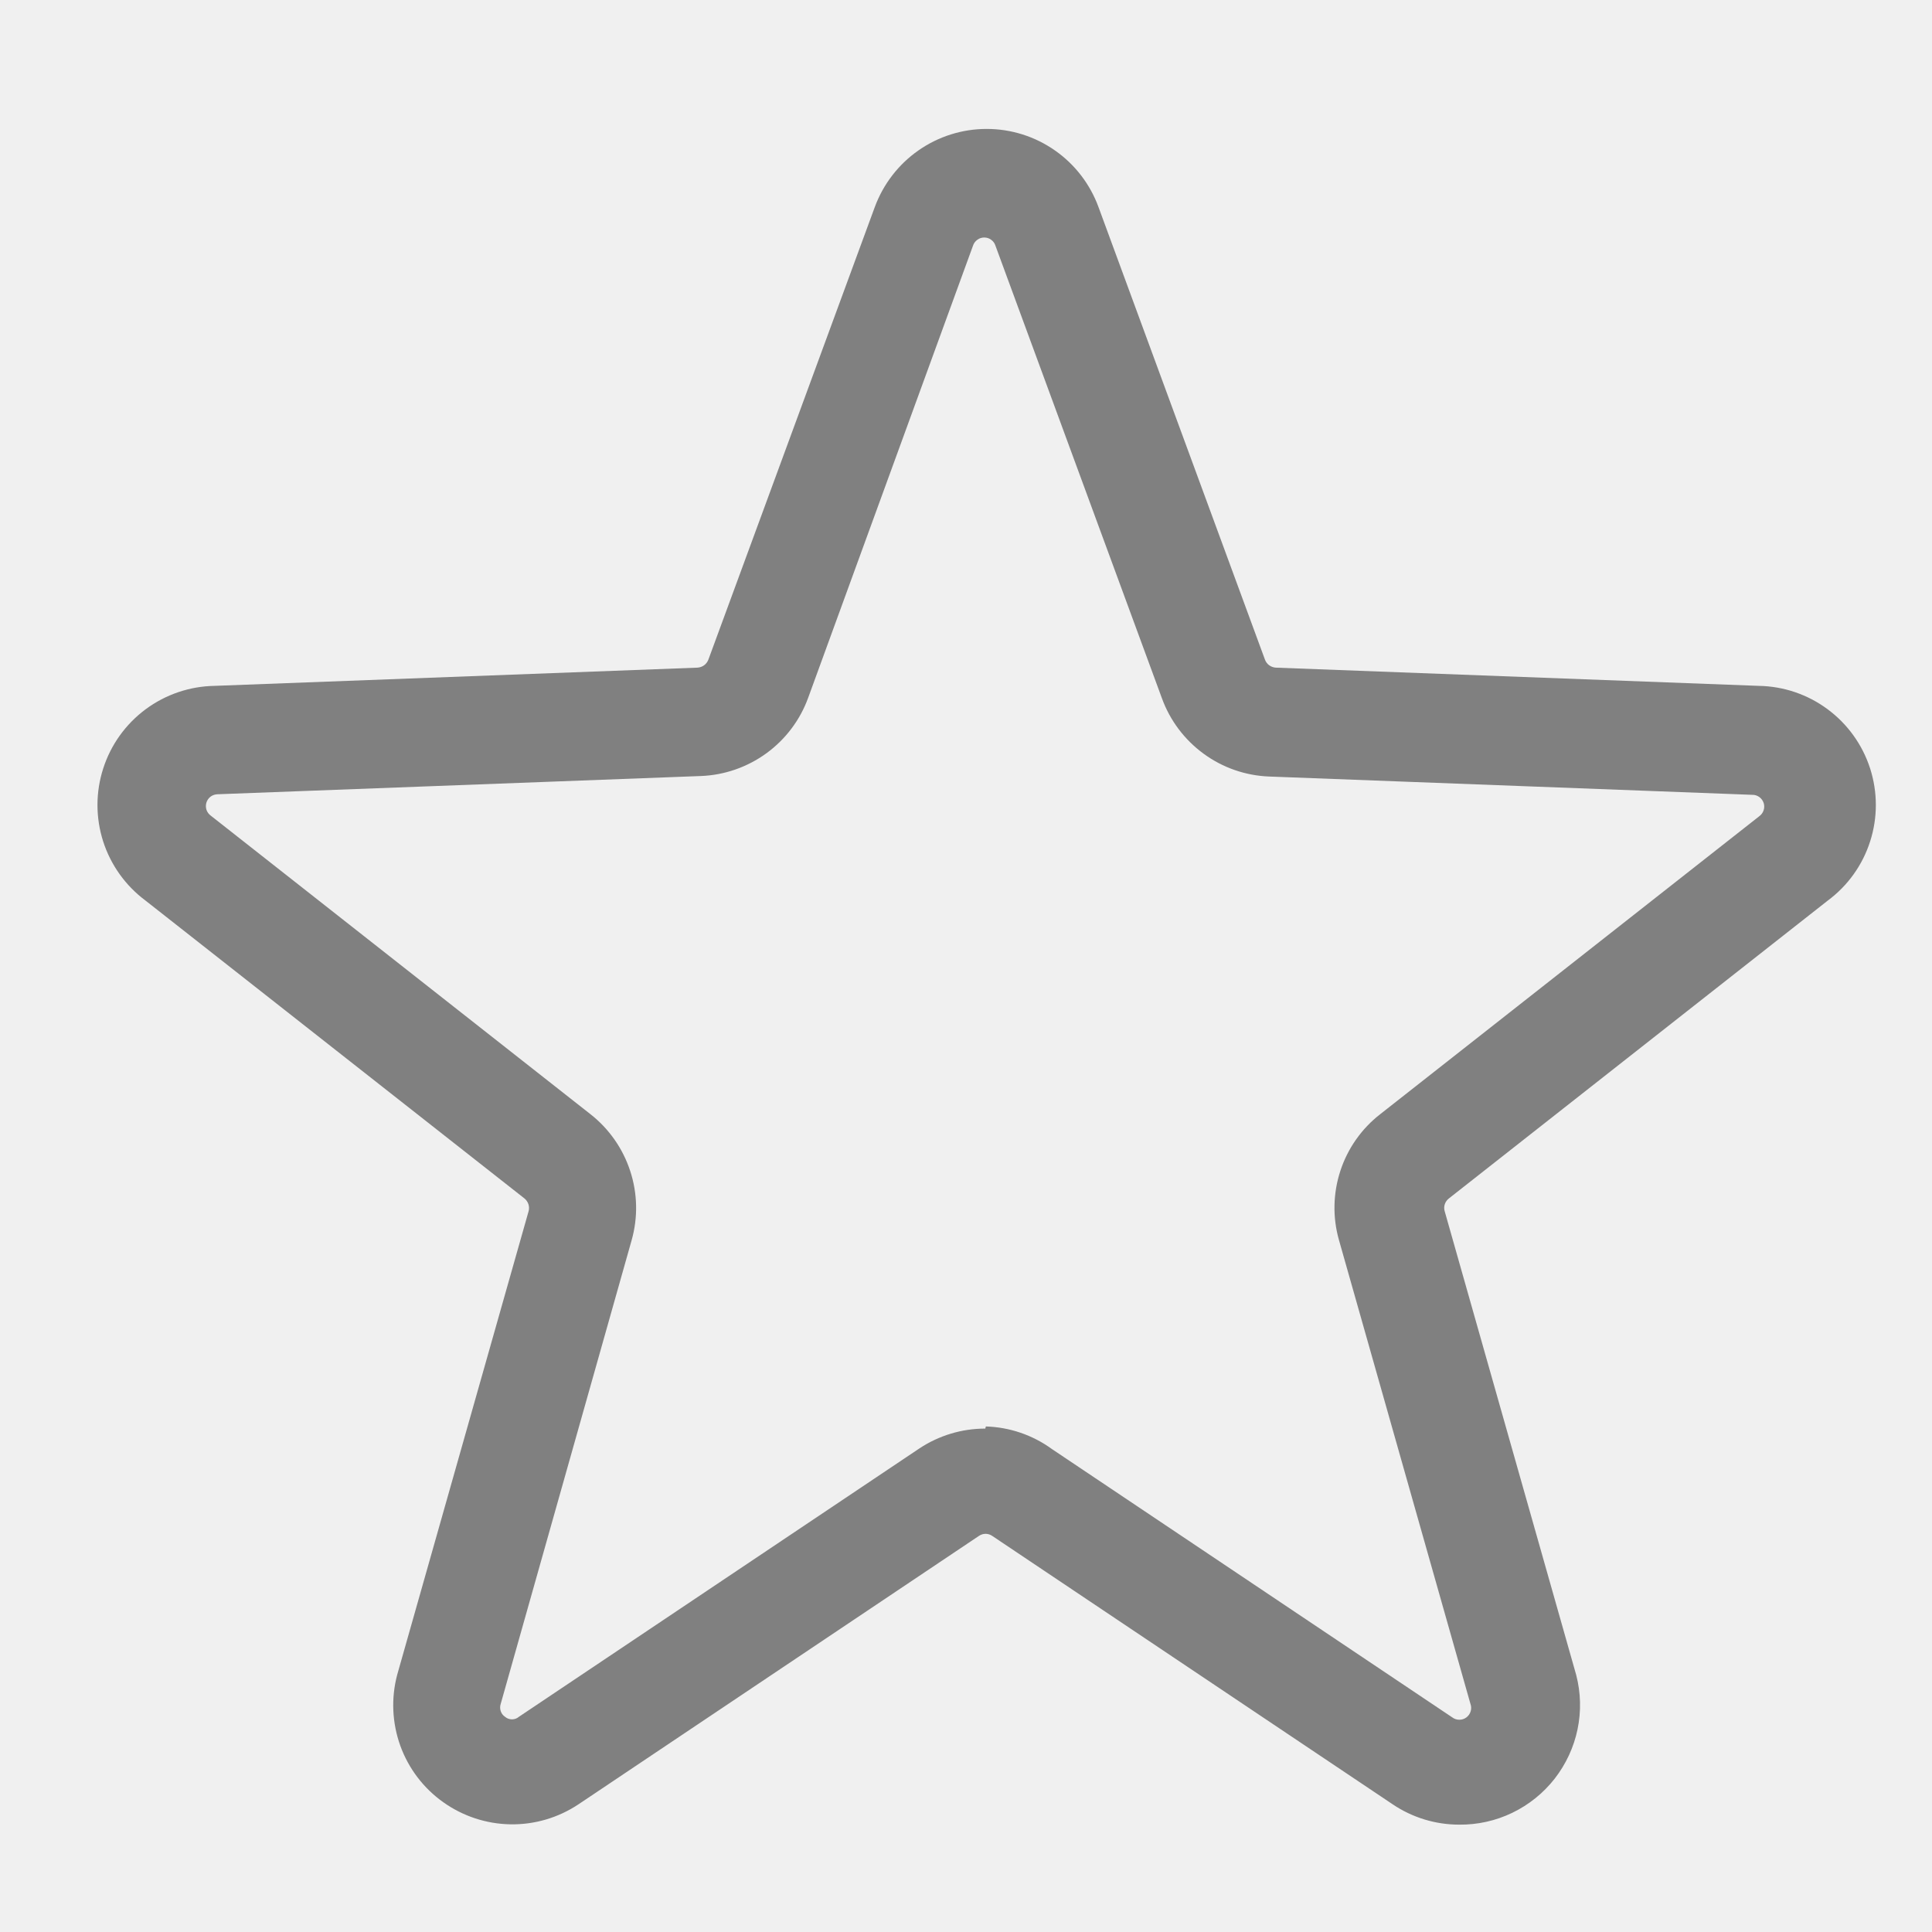
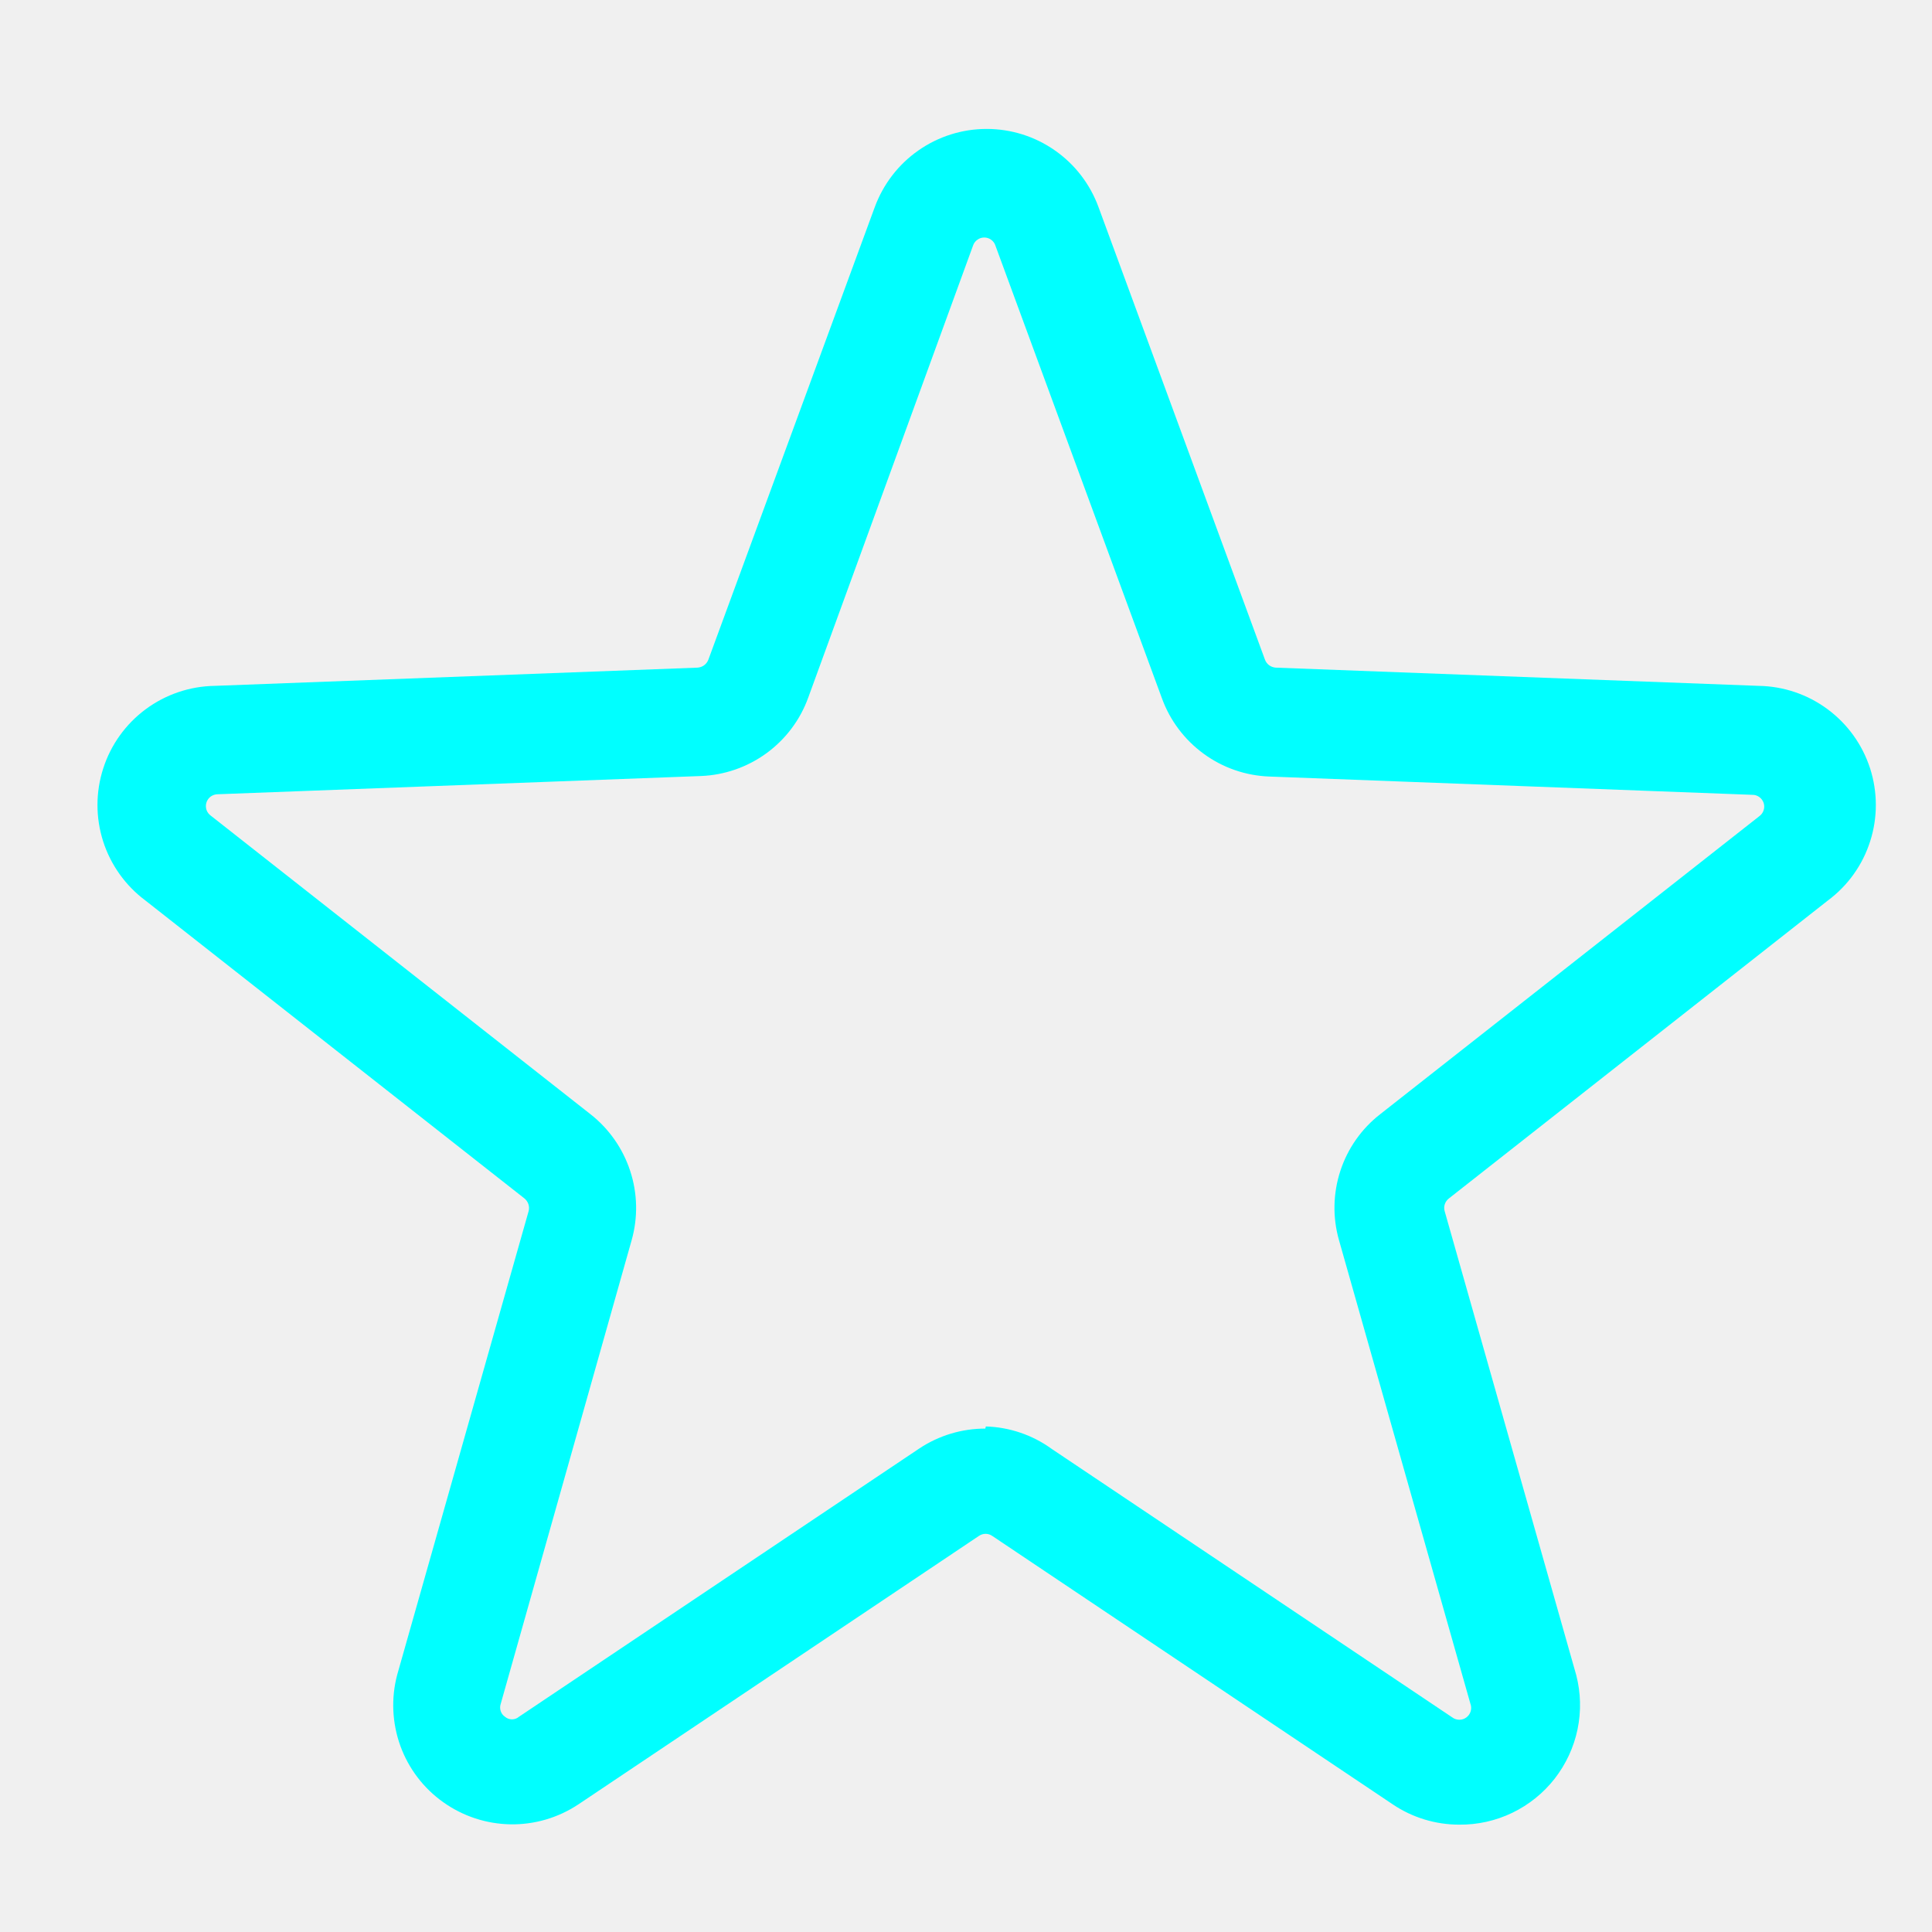
<svg xmlns="http://www.w3.org/2000/svg" width="30" height="30" viewBox="0 0 30 30" fill="none">
  <g clip-path="url(#clip0_16_420)">
-     <path d="M22.658 28.333C22.29 28.333 21.93 28.223 21.625 28.017L15.408 23.85C15.378 23.829 15.341 23.817 15.304 23.817C15.267 23.817 15.231 23.829 15.2 23.85L8.983 28.017C8.671 28.225 8.303 28.334 7.928 28.328C7.552 28.322 7.188 28.202 6.882 27.984C6.576 27.767 6.344 27.461 6.216 27.108C6.089 26.755 6.071 26.371 6.167 26.008L8.208 18.808C8.218 18.772 8.217 18.734 8.205 18.698C8.193 18.663 8.171 18.631 8.142 18.608L2.258 13.983C1.949 13.753 1.719 13.431 1.601 13.063C1.484 12.695 1.484 12.3 1.603 11.932C1.721 11.564 1.952 11.243 2.262 11.013C2.573 10.783 2.947 10.656 3.333 10.65L10.833 10.367C10.87 10.364 10.906 10.351 10.935 10.329C10.965 10.307 10.987 10.276 11 10.242L13.583 3.217C13.714 2.861 13.95 2.553 14.261 2.336C14.572 2.118 14.942 2.002 15.321 2.002C15.7 2.002 16.07 2.118 16.381 2.336C16.692 2.553 16.928 2.861 17.058 3.217L19.642 10.242C19.654 10.276 19.677 10.307 19.706 10.329C19.736 10.351 19.771 10.364 19.808 10.367L27.308 10.65C27.695 10.656 28.069 10.783 28.379 11.013C28.69 11.243 28.92 11.564 29.039 11.932C29.157 12.3 29.158 12.695 29.04 13.063C28.923 13.431 28.693 13.753 28.383 13.983L22.5 18.608C22.47 18.631 22.447 18.662 22.435 18.698C22.423 18.734 22.422 18.772 22.433 18.808L24.475 26.008C24.547 26.285 24.554 26.573 24.496 26.853C24.438 27.132 24.316 27.394 24.141 27.619C23.965 27.844 23.74 28.025 23.483 28.149C23.226 28.273 22.944 28.336 22.658 28.333ZM15.308 22.15C15.677 22.161 16.035 22.283 16.333 22.5L22.55 26.667C22.581 26.691 22.62 26.704 22.66 26.704C22.699 26.704 22.738 26.692 22.77 26.668C22.801 26.645 22.825 26.612 22.836 26.574C22.848 26.536 22.847 26.495 22.833 26.458L20.792 19.258C20.691 18.905 20.699 18.53 20.813 18.181C20.927 17.832 21.143 17.525 21.433 17.3L27.317 12.675C27.349 12.652 27.373 12.62 27.385 12.583C27.398 12.546 27.398 12.506 27.386 12.468C27.373 12.431 27.35 12.399 27.318 12.376C27.286 12.353 27.248 12.341 27.208 12.342L19.708 12.058C19.341 12.044 18.986 11.921 18.69 11.704C18.393 11.487 18.167 11.187 18.042 10.842L15.458 3.817C15.447 3.779 15.423 3.747 15.392 3.724C15.361 3.7 15.322 3.688 15.283 3.688C15.244 3.688 15.206 3.7 15.175 3.724C15.143 3.747 15.12 3.779 15.108 3.817L12.55 10.833C12.425 11.179 12.199 11.479 11.902 11.696C11.605 11.912 11.251 12.036 10.883 12.05L3.383 12.333C3.344 12.333 3.306 12.345 3.274 12.367C3.242 12.39 3.218 12.423 3.206 12.46C3.194 12.497 3.194 12.537 3.206 12.575C3.219 12.612 3.243 12.644 3.275 12.667L9.167 17.3C9.456 17.526 9.671 17.833 9.785 18.181C9.9 18.53 9.908 18.905 9.808 19.258L7.775 26.458C7.763 26.494 7.763 26.533 7.775 26.57C7.787 26.606 7.81 26.637 7.842 26.658C7.872 26.684 7.91 26.698 7.95 26.698C7.99 26.698 8.028 26.684 8.058 26.658L14.275 22.492C14.579 22.29 14.935 22.183 15.3 22.183L15.308 22.15Z" fill="#808080" />
+     <path d="M22.658 28.333C22.29 28.333 21.93 28.223 21.625 28.017L15.408 23.85C15.378 23.829 15.341 23.817 15.304 23.817C15.267 23.817 15.231 23.829 15.2 23.85L8.983 28.017C8.671 28.225 8.303 28.334 7.928 28.328C7.552 28.322 7.188 28.202 6.882 27.984C6.576 27.767 6.344 27.461 6.216 27.108C6.089 26.755 6.071 26.371 6.167 26.008L8.208 18.808C8.218 18.772 8.217 18.734 8.205 18.698C8.193 18.663 8.171 18.631 8.142 18.608L2.258 13.983C1.949 13.753 1.719 13.431 1.601 13.063C1.484 12.695 1.484 12.3 1.603 11.932C1.721 11.564 1.952 11.243 2.262 11.013C2.573 10.783 2.947 10.656 3.333 10.65L10.833 10.367C10.87 10.364 10.906 10.351 10.935 10.329C10.965 10.307 10.987 10.276 11 10.242L13.583 3.217C13.714 2.861 13.95 2.553 14.261 2.336C14.572 2.118 14.942 2.002 15.321 2.002C15.7 2.002 16.07 2.118 16.381 2.336C16.692 2.553 16.928 2.861 17.058 3.217L19.642 10.242C19.654 10.276 19.677 10.307 19.706 10.329C19.736 10.351 19.771 10.364 19.808 10.367L27.308 10.65C27.695 10.656 28.069 10.783 28.379 11.013C28.69 11.243 28.92 11.564 29.039 11.932C29.157 12.3 29.158 12.695 29.04 13.063C28.923 13.431 28.693 13.753 28.383 13.983L22.5 18.608C22.47 18.631 22.447 18.662 22.435 18.698C22.423 18.734 22.422 18.772 22.433 18.808L24.475 26.008C24.547 26.285 24.554 26.573 24.496 26.853C24.438 27.132 24.316 27.394 24.141 27.619C23.965 27.844 23.74 28.025 23.483 28.149C23.226 28.273 22.944 28.336 22.658 28.333ZM15.308 22.15C15.677 22.161 16.035 22.283 16.333 22.5L22.55 26.667C22.581 26.691 22.62 26.704 22.66 26.704C22.699 26.704 22.738 26.692 22.77 26.668C22.801 26.645 22.825 26.612 22.836 26.574C22.848 26.536 22.847 26.495 22.833 26.458L20.792 19.258C20.691 18.905 20.699 18.53 20.813 18.181C20.927 17.832 21.143 17.525 21.433 17.3L27.317 12.675C27.349 12.652 27.373 12.62 27.385 12.583C27.398 12.546 27.398 12.506 27.386 12.468C27.373 12.431 27.35 12.399 27.318 12.376C27.286 12.353 27.248 12.341 27.208 12.342L19.708 12.058C19.341 12.044 18.986 11.921 18.69 11.704C18.393 11.487 18.167 11.187 18.042 10.842L15.458 3.817C15.447 3.779 15.423 3.747 15.392 3.724C15.361 3.7 15.322 3.688 15.283 3.688C15.244 3.688 15.206 3.7 15.175 3.724C15.143 3.747 15.12 3.779 15.108 3.817L12.55 10.833C12.425 11.179 12.199 11.479 11.902 11.696C11.605 11.912 11.251 12.036 10.883 12.05L3.383 12.333C3.344 12.333 3.306 12.345 3.274 12.367C3.242 12.39 3.218 12.423 3.206 12.46C3.194 12.497 3.194 12.537 3.206 12.575C3.219 12.612 3.243 12.644 3.275 12.667L9.167 17.3C9.456 17.526 9.671 17.833 9.785 18.181C9.9 18.53 9.908 18.905 9.808 19.258L7.775 26.458C7.763 26.494 7.763 26.533 7.775 26.57C7.787 26.606 7.81 26.637 7.842 26.658C7.872 26.684 7.91 26.698 7.95 26.698C7.99 26.698 8.028 26.684 8.058 26.658L14.275 22.492C14.579 22.29 14.935 22.183 15.3 22.183L15.308 22.15Z" fill="cyan" />
  </g>
  <defs>
    <clipPath id="clip0_16_420">
      <rect width="30" height="30" fill="white" />
    </clipPath>
  </defs>
</svg>
